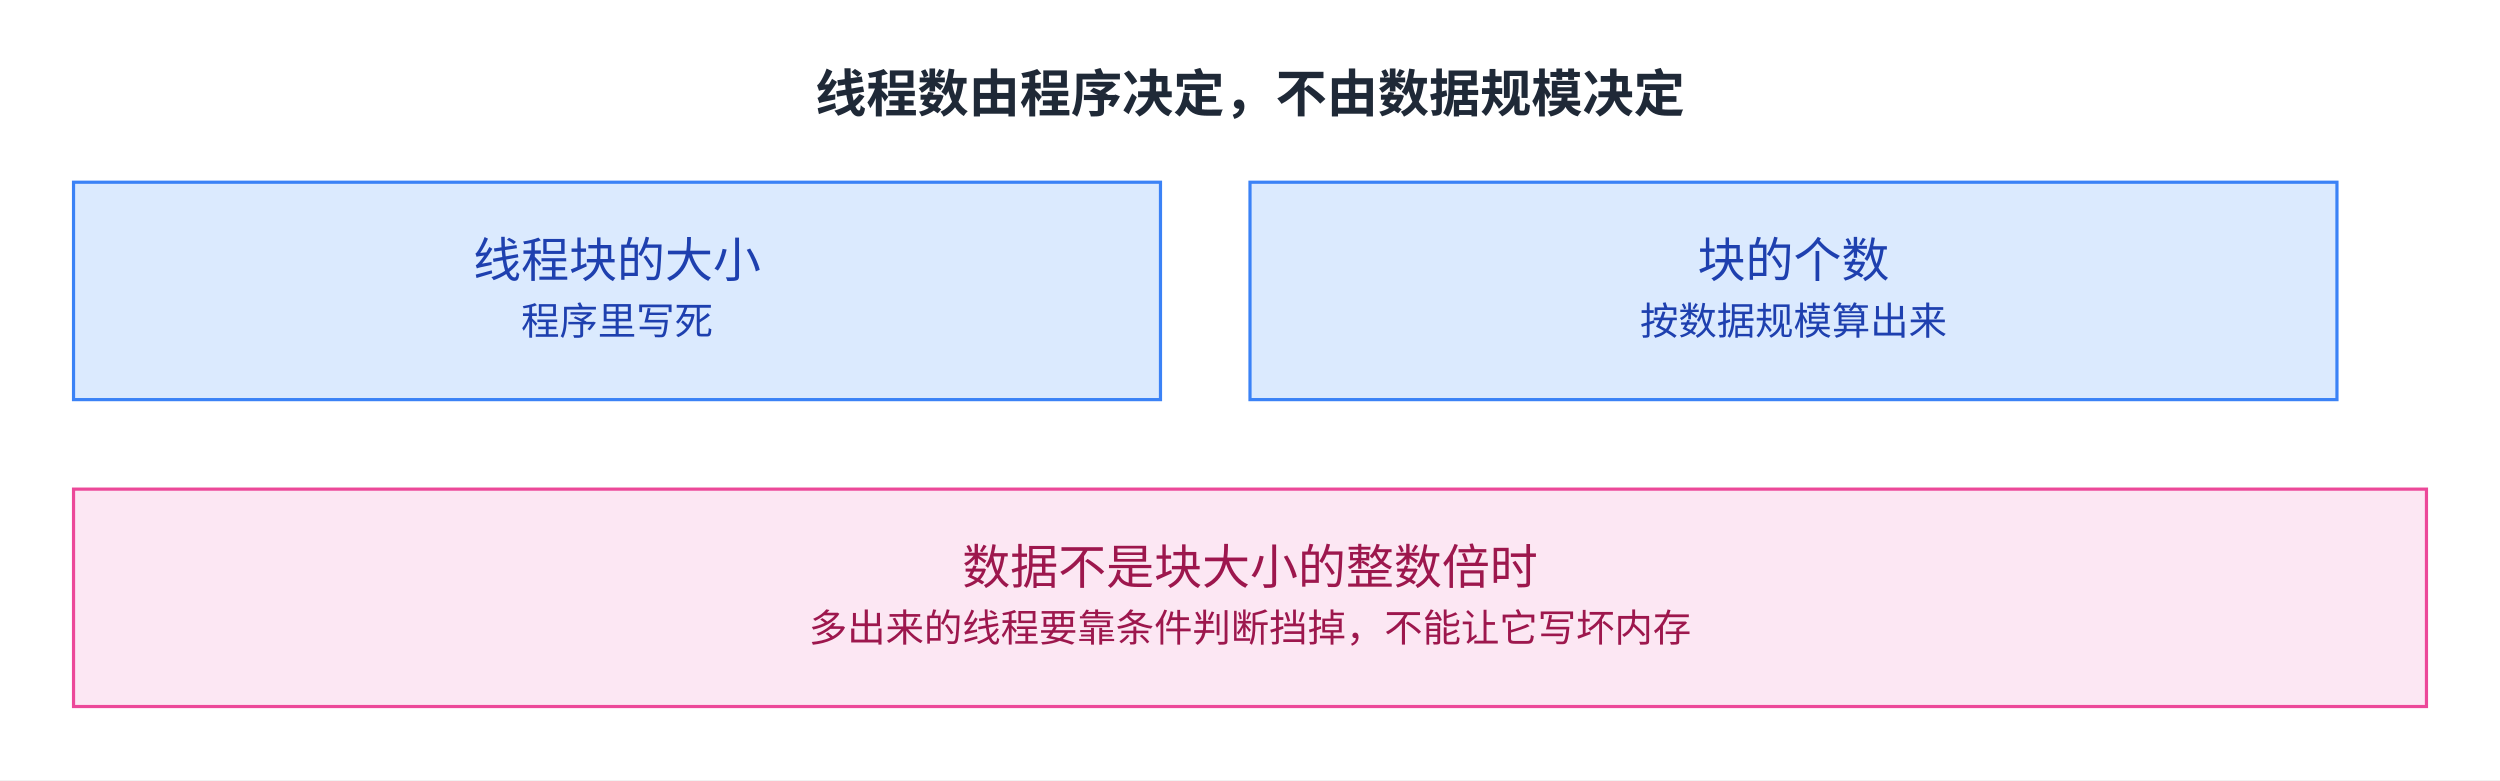
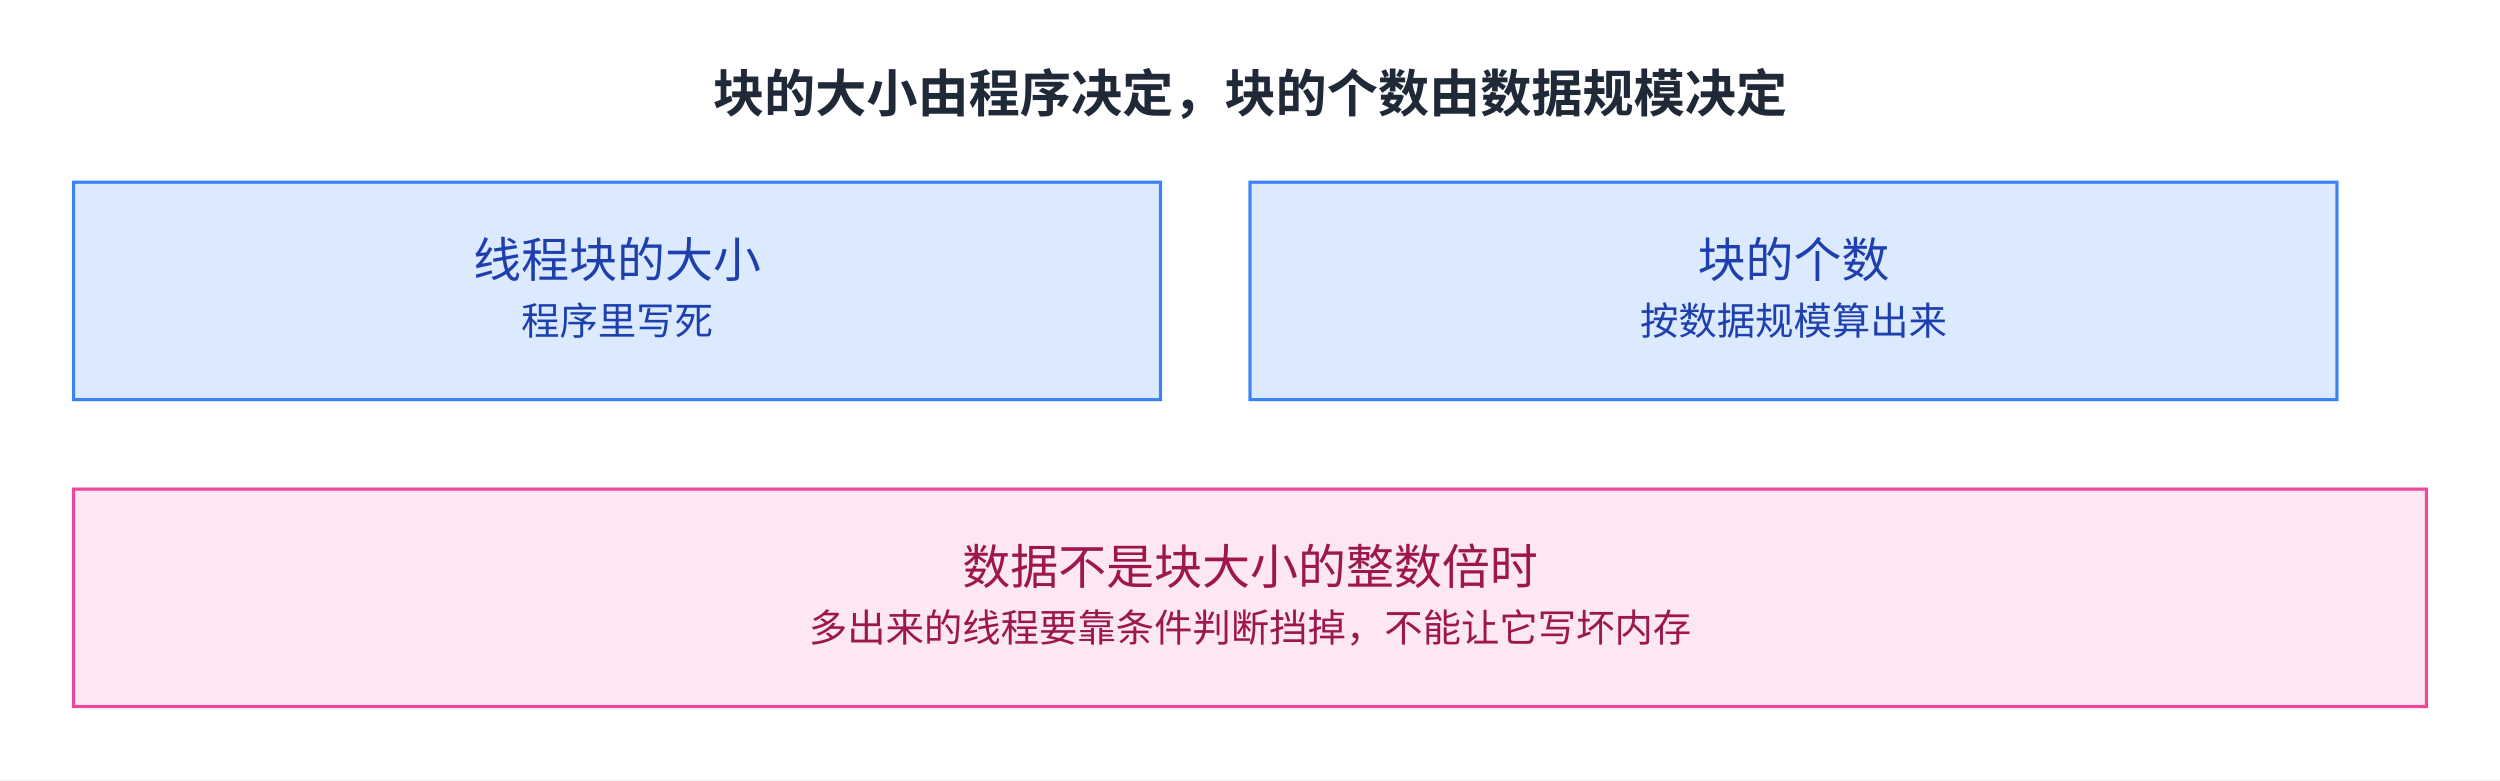
<svg xmlns="http://www.w3.org/2000/svg" viewBox="2 13.0 782 244.0" width="782" height="244.0" role="img" aria-labelledby="fig-cuda-programming-1-5-title fig-cuda-programming-1-5-desc">
  <defs>
    <style>
      text { font-family: 'PingFang SC', 'Microsoft YaHei', 'Noto Sans CJK SC', system-ui, sans-serif; }
    </style>
    <marker id="arrow" markerWidth="8" markerHeight="8" refX="2" refY="4" orient="auto" markerUnits="userSpaceOnUse">
      <path d="M0,0 L8,4 L0,8 L2,4 z" fill="#64748b" />
    </marker>
  </defs>
  <rect x="2" y="13.0" width="782" height="244.0" fill="#ffffff" />
-   <text x="393.0" y="48" font-size="16" font-weight="600" fill="#1f2937" text-anchor="middle">线程数由程序决定，不由数据规模决定</text>
+   <text x="393.0" y="48" font-size="16" font-weight="600" fill="#1f2937" text-anchor="middle">块的大小由程序决定，块的个数由数据规模决定</text>
  <rect x="25" y="70" width="340" height="68" fill="#dbeafe" stroke="#3b82f6" />
  <text x="195.0" y="99.7" font-size="15" fill="#1e40af" text-anchor="middle">线程块的大小</text>
  <text x="195.0" y="117.7" font-size="12" fill="#1e40af" text-anchor="middle">程序里写死</text>
  <rect x="393" y="70" width="340" height="68" fill="#dbeafe" stroke="#3b82f6" />
  <text x="563.0" y="99.7" font-size="15" fill="#1e40af" text-anchor="middle">块的个数</text>
  <text x="563.0" y="117.7" font-size="12" fill="#1e40af" text-anchor="middle">按数据规模算出来</text>
  <rect x="25" y="166" width="736" height="68" fill="#fce7f3" stroke="#ec4899" />
  <text x="393.0" y="195.7" font-size="15" fill="#9d174d" text-anchor="middle">数据不是块大小的整数倍时</text>
  <text x="393.0" y="213.7" font-size="12" fill="#9d174d" text-anchor="middle">多出来的线程要靠条件判断挡掉，不能让它写坏内存</text>
</svg>
